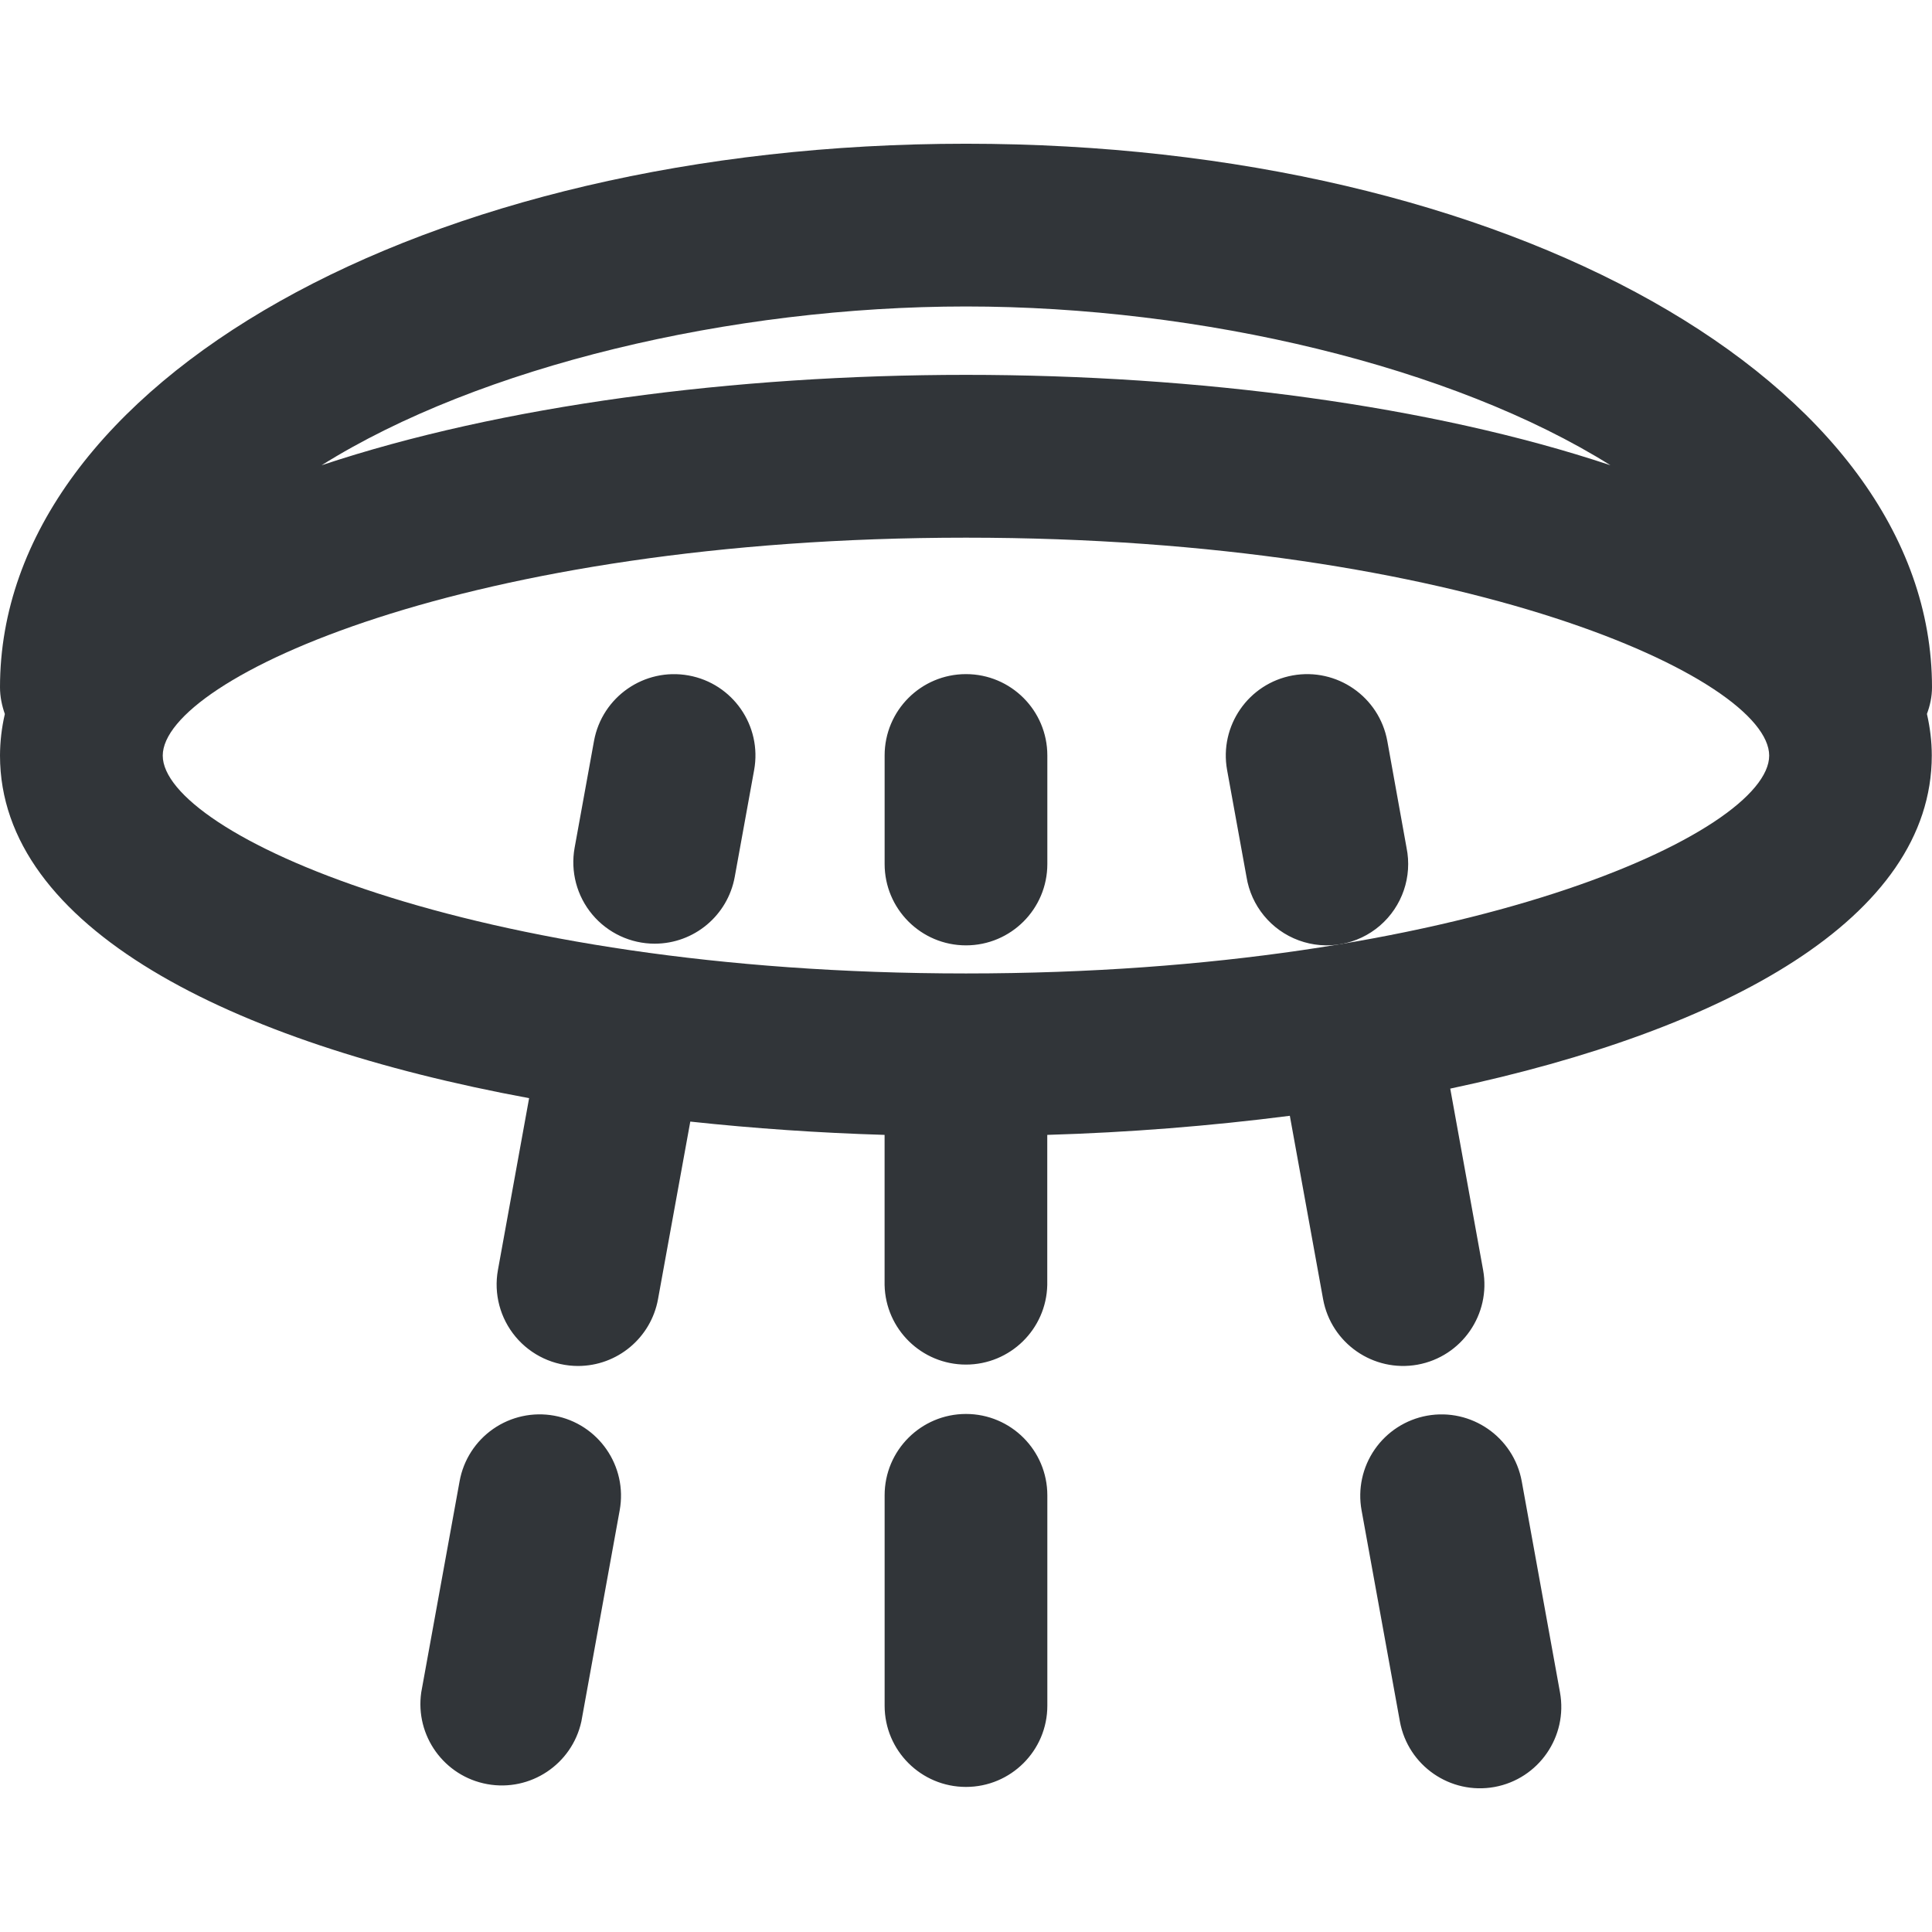
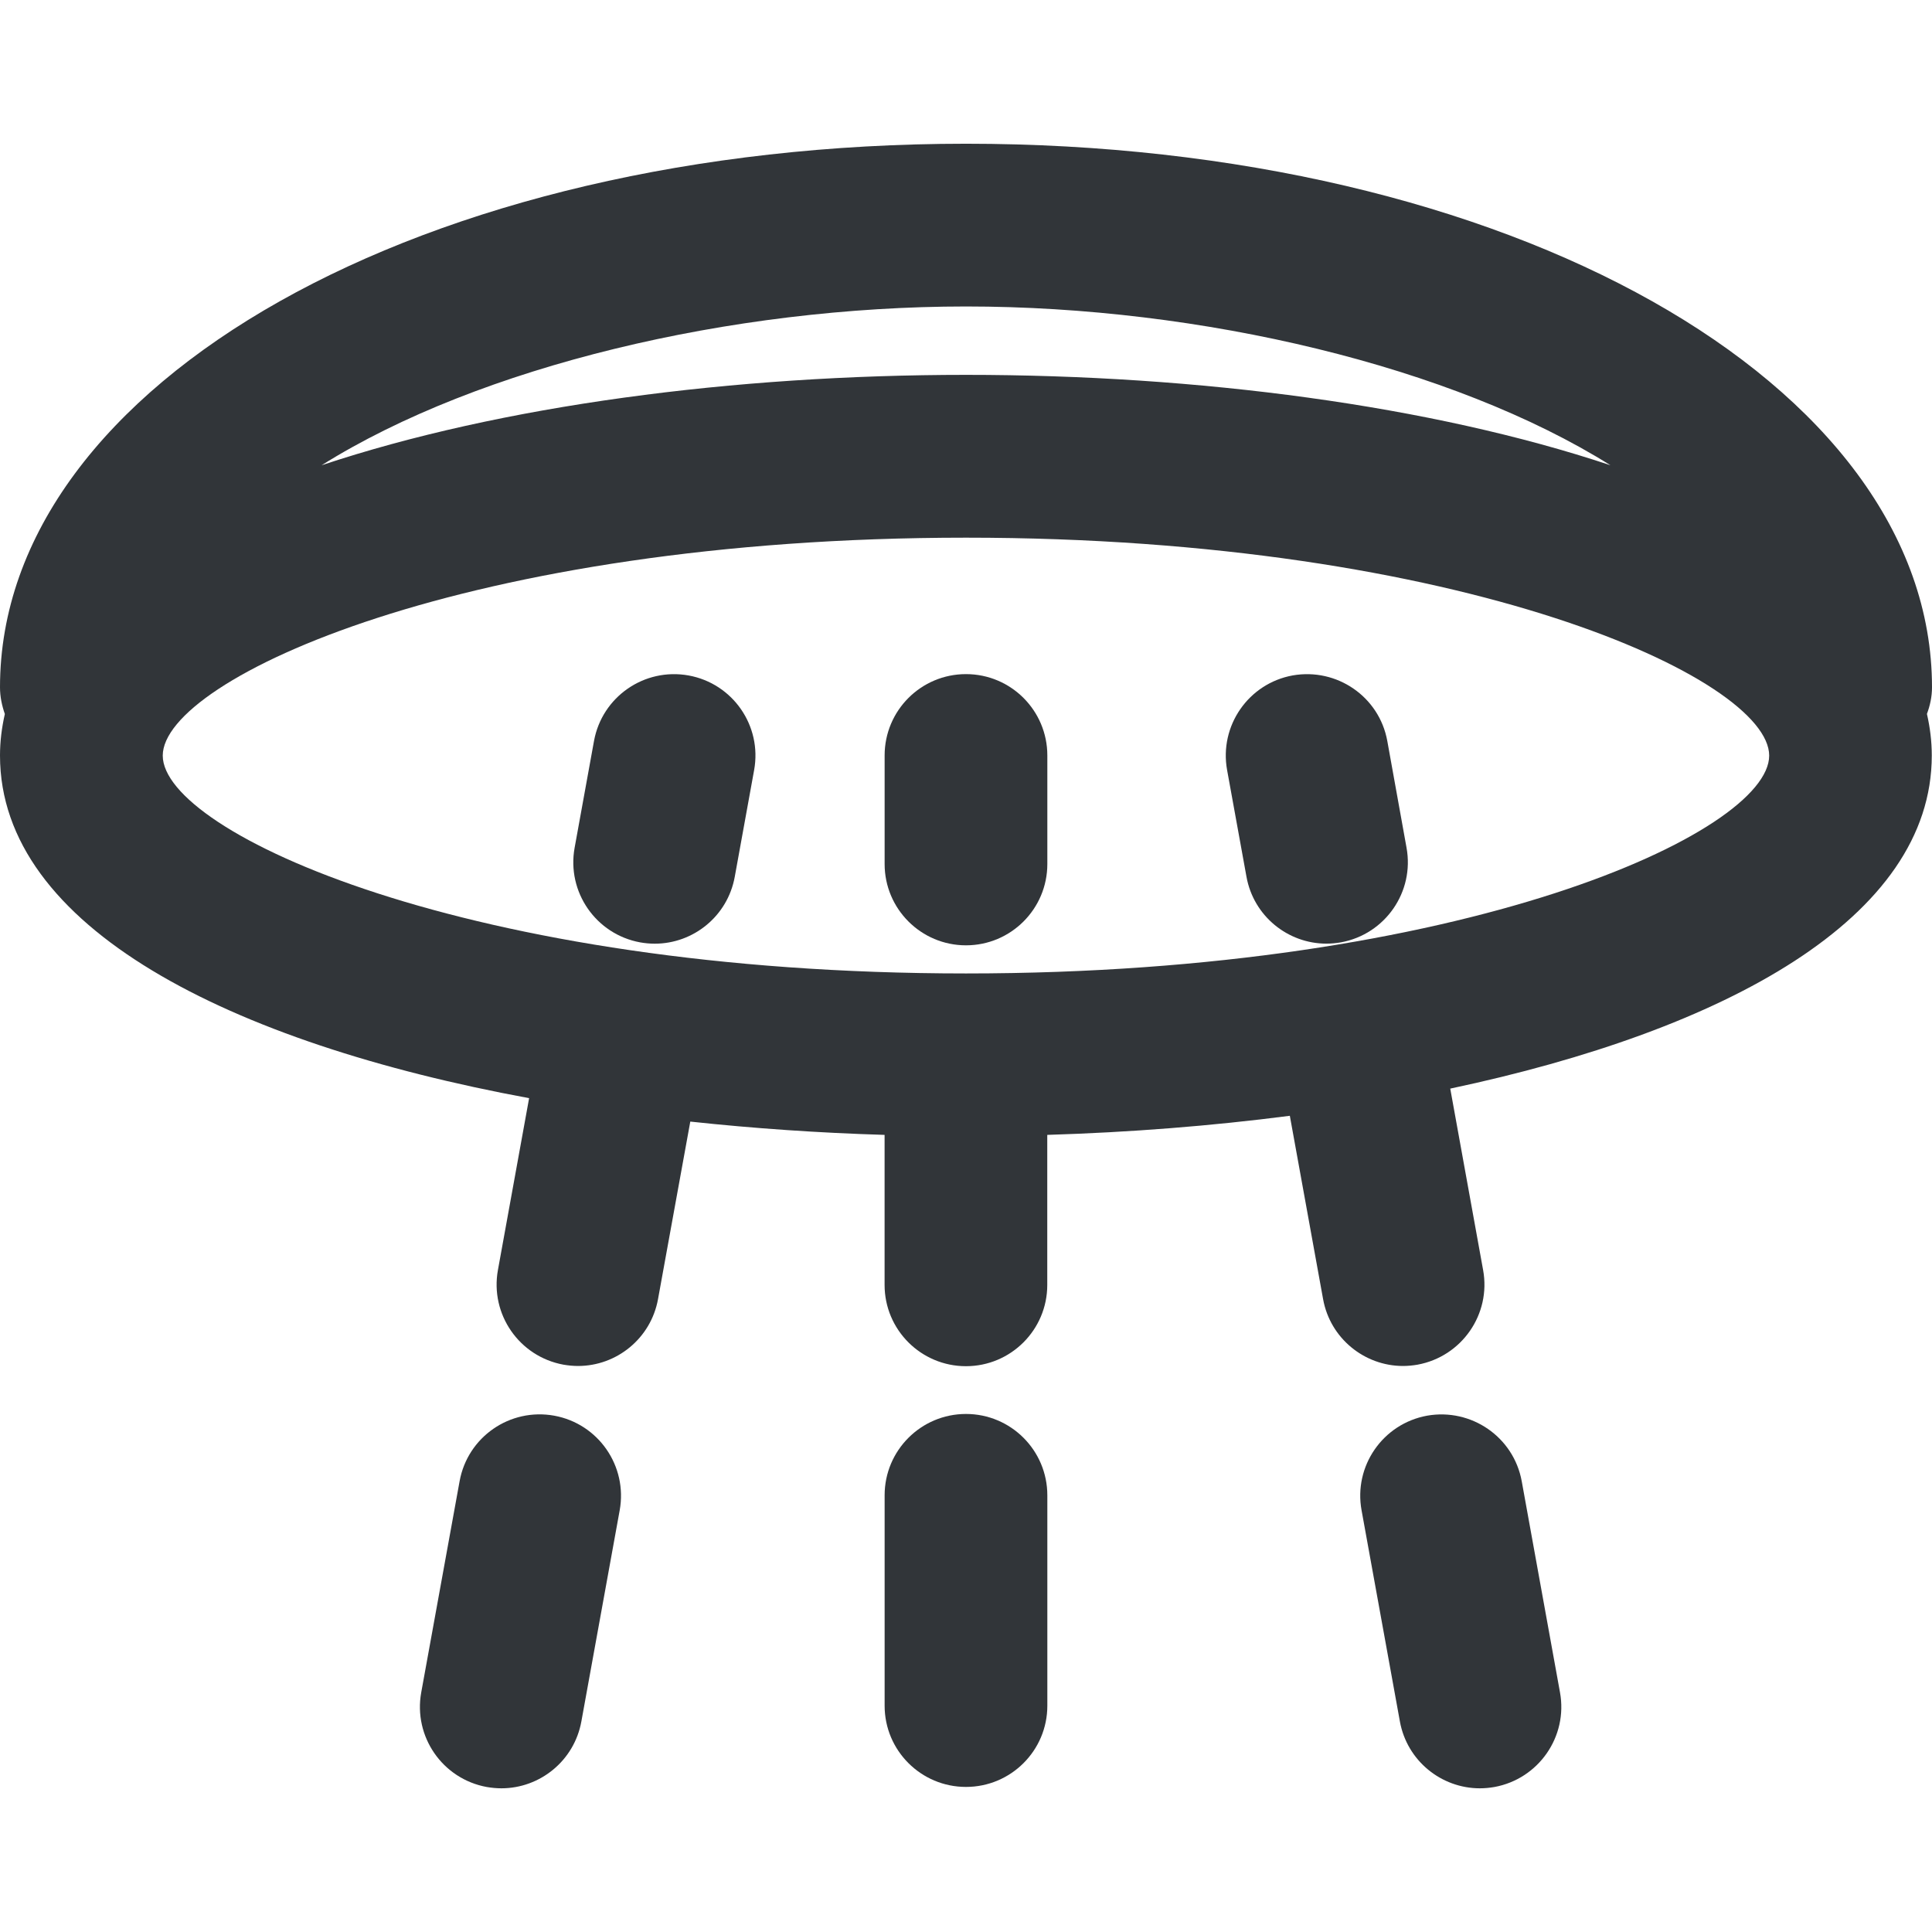
- <svg xmlns="http://www.w3.org/2000/svg" width="53.029" height="53.029">
-   <g fill="#313539">
-     <path d="M53.029 18.865c0-8.366-11.646-14.92-26.515-14.92S0 10.499 0 18.865c0 .259.053.503.133.733A5.123 5.123 0 000 20.738c0 4.715 6.303 7.885 14.523 9.404l-.856 4.717a2.236 2.236 0 002.199 2.634 2.234 2.234 0 002.195-1.834l.886-4.874c1.744.188 3.533.311 5.333.365v4.119a2.233 2.233 0 004.465 0V31.15a68.363 68.363 0 006.658-.524l.913 5.033a2.234 2.234 0 002.593 1.798 2.236 2.236 0 001.799-2.598l-.902-4.979c7.568-1.604 13.217-4.683 13.217-9.145 0-.391-.049-.771-.133-1.14.085-.227.139-.471.139-.73zM26.515 8.412c6.452 0 13.357 1.645 17.688 4.358-4.92-1.641-11.318-2.481-17.688-2.481-6.369 0-12.769.841-17.688 2.481 4.33-2.714 11.235-4.358 17.688-4.358zm-.001 18.307c-13.676 0-22.047-3.872-22.047-5.979 0-2.109 8.371-5.982 22.047-5.982 13.675 0 22.046 3.873 22.046 5.982.001 2.107-8.371 5.979-22.046 5.979z" />
-     <path d="M26.514 18.503a2.233 2.233 0 00-2.233 2.233v2.979a2.233 2.233 0 004.466 0v-2.979c0-1.234-1-2.233-2.233-2.233zm0 20.307c-1.233 0-2.233 1-2.233 2.232v5.776c0 1.231 1 2.229 2.233 2.229s2.233-.998 2.233-2.229v-5.774c0-1.234-1-2.234-2.233-2.234zm11.564-18.473a2.238 2.238 0 00-2.598-1.798 2.236 2.236 0 00-1.799 2.597l.532 2.929a2.233 2.233 0 104.393-.798l-.528-2.93zm3.69 20.319a2.24 2.24 0 00-2.597-1.799 2.233 2.233 0 00-1.799 2.598l1.052 5.796a2.235 2.235 0 002.595 1.798 2.236 2.236 0 001.799-2.598l-1.05-5.795zM18.901 18.54a2.235 2.235 0 00-2.597 1.798l-.532 2.931a2.235 2.235 0 002.2 2.633 2.234 2.234 0 002.195-1.834l.532-2.931a2.233 2.233 0 00-1.798-2.597zm-3.69 20.317a2.232 2.232 0 00-2.596 1.799l-1.053 5.796a2.235 2.235 0 004.395.799l1.052-5.796a2.234 2.234 0 00-1.798-2.598z" />
+ <svg xmlns="http://www.w3.org/2000/svg" version="1.1" id="Capa_1" x="0px" y="0px" width="53.029px" height="53.029px" viewBox="0 0 53.029 53.029" style="enable-background:new 0 0 53.029 53.029;" xml:space="preserve">
+   <g>
+     <g>
+       <path d="M53.029,18.865c0-8.366-11.646-14.92-26.515-14.92C11.645,3.945,0,10.499,0,18.865c0,0.259,0.053,0.503,0.133,0.733    C0.049,19.967,0,20.347,0,20.738c0,4.715,6.303,7.885,14.523,9.404l-0.856,4.717c-0.22,1.214,0.584,2.375,1.798,2.598    c0.135,0.023,0.27,0.036,0.401,0.036c1.059,0,1.999-0.756,2.195-1.834l0.886-4.874c1.744,0.188,3.533,0.311,5.333,0.365v4.119    c0,1.23,1,2.23,2.233,2.23s2.232-1,2.232-2.23V31.15c2.261-0.069,4.502-0.245,6.658-0.524l0.913,5.033    c0.195,1.078,1.138,1.834,2.193,1.834c0.133,0,0.269-0.013,0.4-0.036c1.213-0.223,2.021-1.384,1.799-2.598l-0.902-4.979    c7.568-1.604,13.217-4.683,13.217-9.145c0-0.391-0.049-0.771-0.133-1.14C52.975,19.368,53.029,19.124,53.029,18.865z     M26.515,8.412c6.452,0,13.357,1.645,17.688,4.358c-4.92-1.641-11.318-2.481-17.688-2.481c-6.369,0-12.769,0.841-17.688,2.481    C13.157,10.056,20.062,8.412,26.515,8.412z M26.514,26.719c-13.676,0-22.047-3.872-22.047-5.979c0-2.109,8.371-5.982,22.047-5.982    c13.675,0,22.046,3.873,22.046,5.982C48.561,22.847,40.189,26.719,26.514,26.719z" fill="#313539" />
+       <path d="M26.514,18.503c-1.233,0-2.233,0.999-2.233,2.233v2.979c0,1.232,1,2.232,2.233,2.232s2.233-1,2.233-2.232v-2.979    C28.747,19.502,27.747,18.503,26.514,18.503z" fill="#313539" />
+       <path d="M26.514,38.81c-1.233,0-2.233,1-2.233,2.232v5.776c0,1.231,1,2.229,2.233,2.229s2.233-0.998,2.233-2.229v-5.774    C28.747,39.81,27.747,38.81,26.514,38.81z" fill="#313539" />
+       <path d="M38.078,20.337c-0.221-1.215-1.384-2.012-2.598-1.798c-1.213,0.221-2.019,1.384-1.799,2.597l0.532,2.929    c0.195,1.08,1.136,1.836,2.195,1.836c0.133,0,0.267-0.014,0.399-0.036c1.213-0.222,2.021-1.384,1.799-2.598L38.078,20.337z" fill="#313539" />
+       <path d="M41.768,40.656c-0.222-1.215-1.385-2.012-2.597-1.799c-1.215,0.221-2.021,1.383-1.799,2.598l1.052,5.796    c0.196,1.078,1.137,1.834,2.194,1.834c0.133,0,0.269-0.013,0.401-0.036c1.213-0.222,2.021-1.385,1.799-2.598L41.768,40.656z" fill="#313539" />
+       <path d="M18.901,18.54c-1.215-0.219-2.376,0.585-2.597,1.798l-0.532,2.931c-0.22,1.213,0.585,2.375,1.799,2.597    c0.135,0.024,0.269,0.036,0.401,0.036c1.059,0,1.999-0.756,2.195-1.834l0.532-2.931C20.92,19.923,20.115,18.761,18.901,18.54z" fill="#313539" />
+       <path d="M15.211,38.857c-1.216-0.219-2.376,0.584-2.596,1.799l-1.053,5.796c-0.22,1.213,0.584,2.375,1.798,2.597    c0.135,0.023,0.27,0.036,0.402,0.036c1.059,0,1.999-0.756,2.195-1.834l1.052-5.796C17.229,40.24,16.425,39.078,15.211,38.857z" fill="#313539" />
+     </g>
  </g>
+   <g>
+ </g>
+   <g>
+ </g>
+   <g>
+ </g>
+   <g>
+ </g>
+   <g>
+ </g>
+   <g>
+ </g>
+   <g>
+ </g>
+   <g>
+ </g>
+   <g>
+ </g>
+   <g>
+ </g>
+   <g>
+ </g>
+   <g>
+ </g>
+   <g>
+ </g>
+   <g>
+ </g>
+   <g>
+ </g>
</svg>
